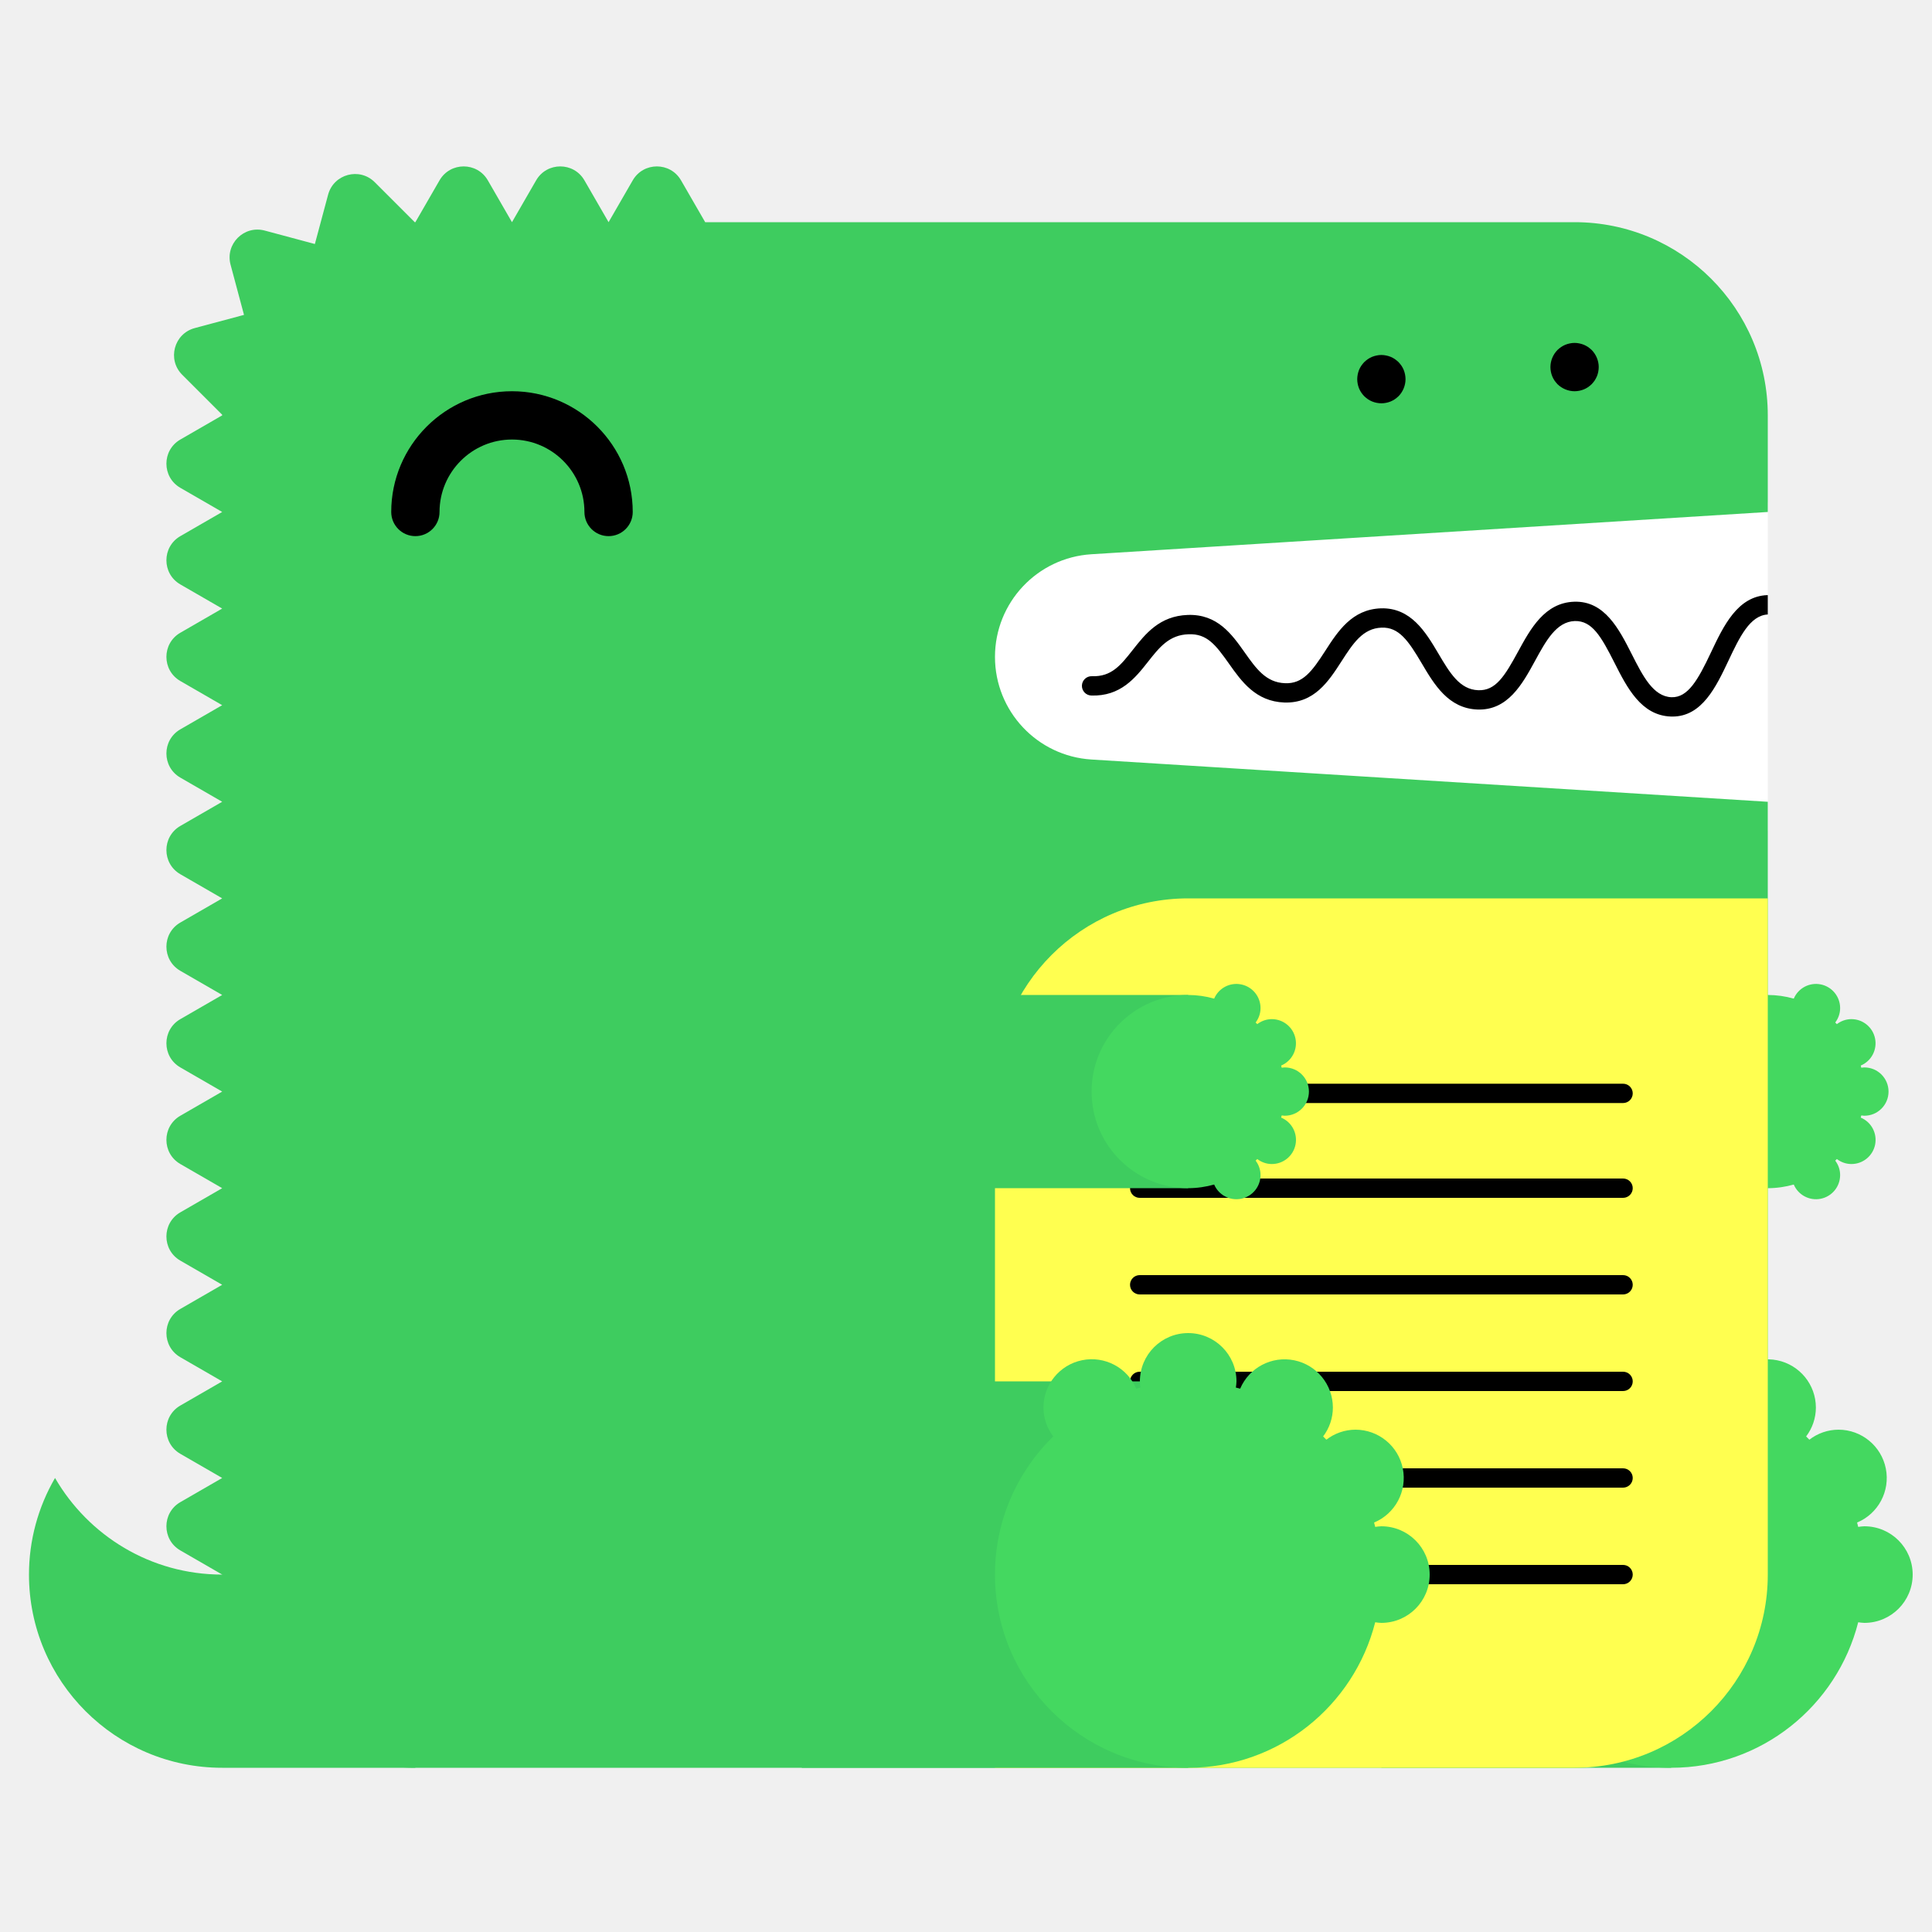
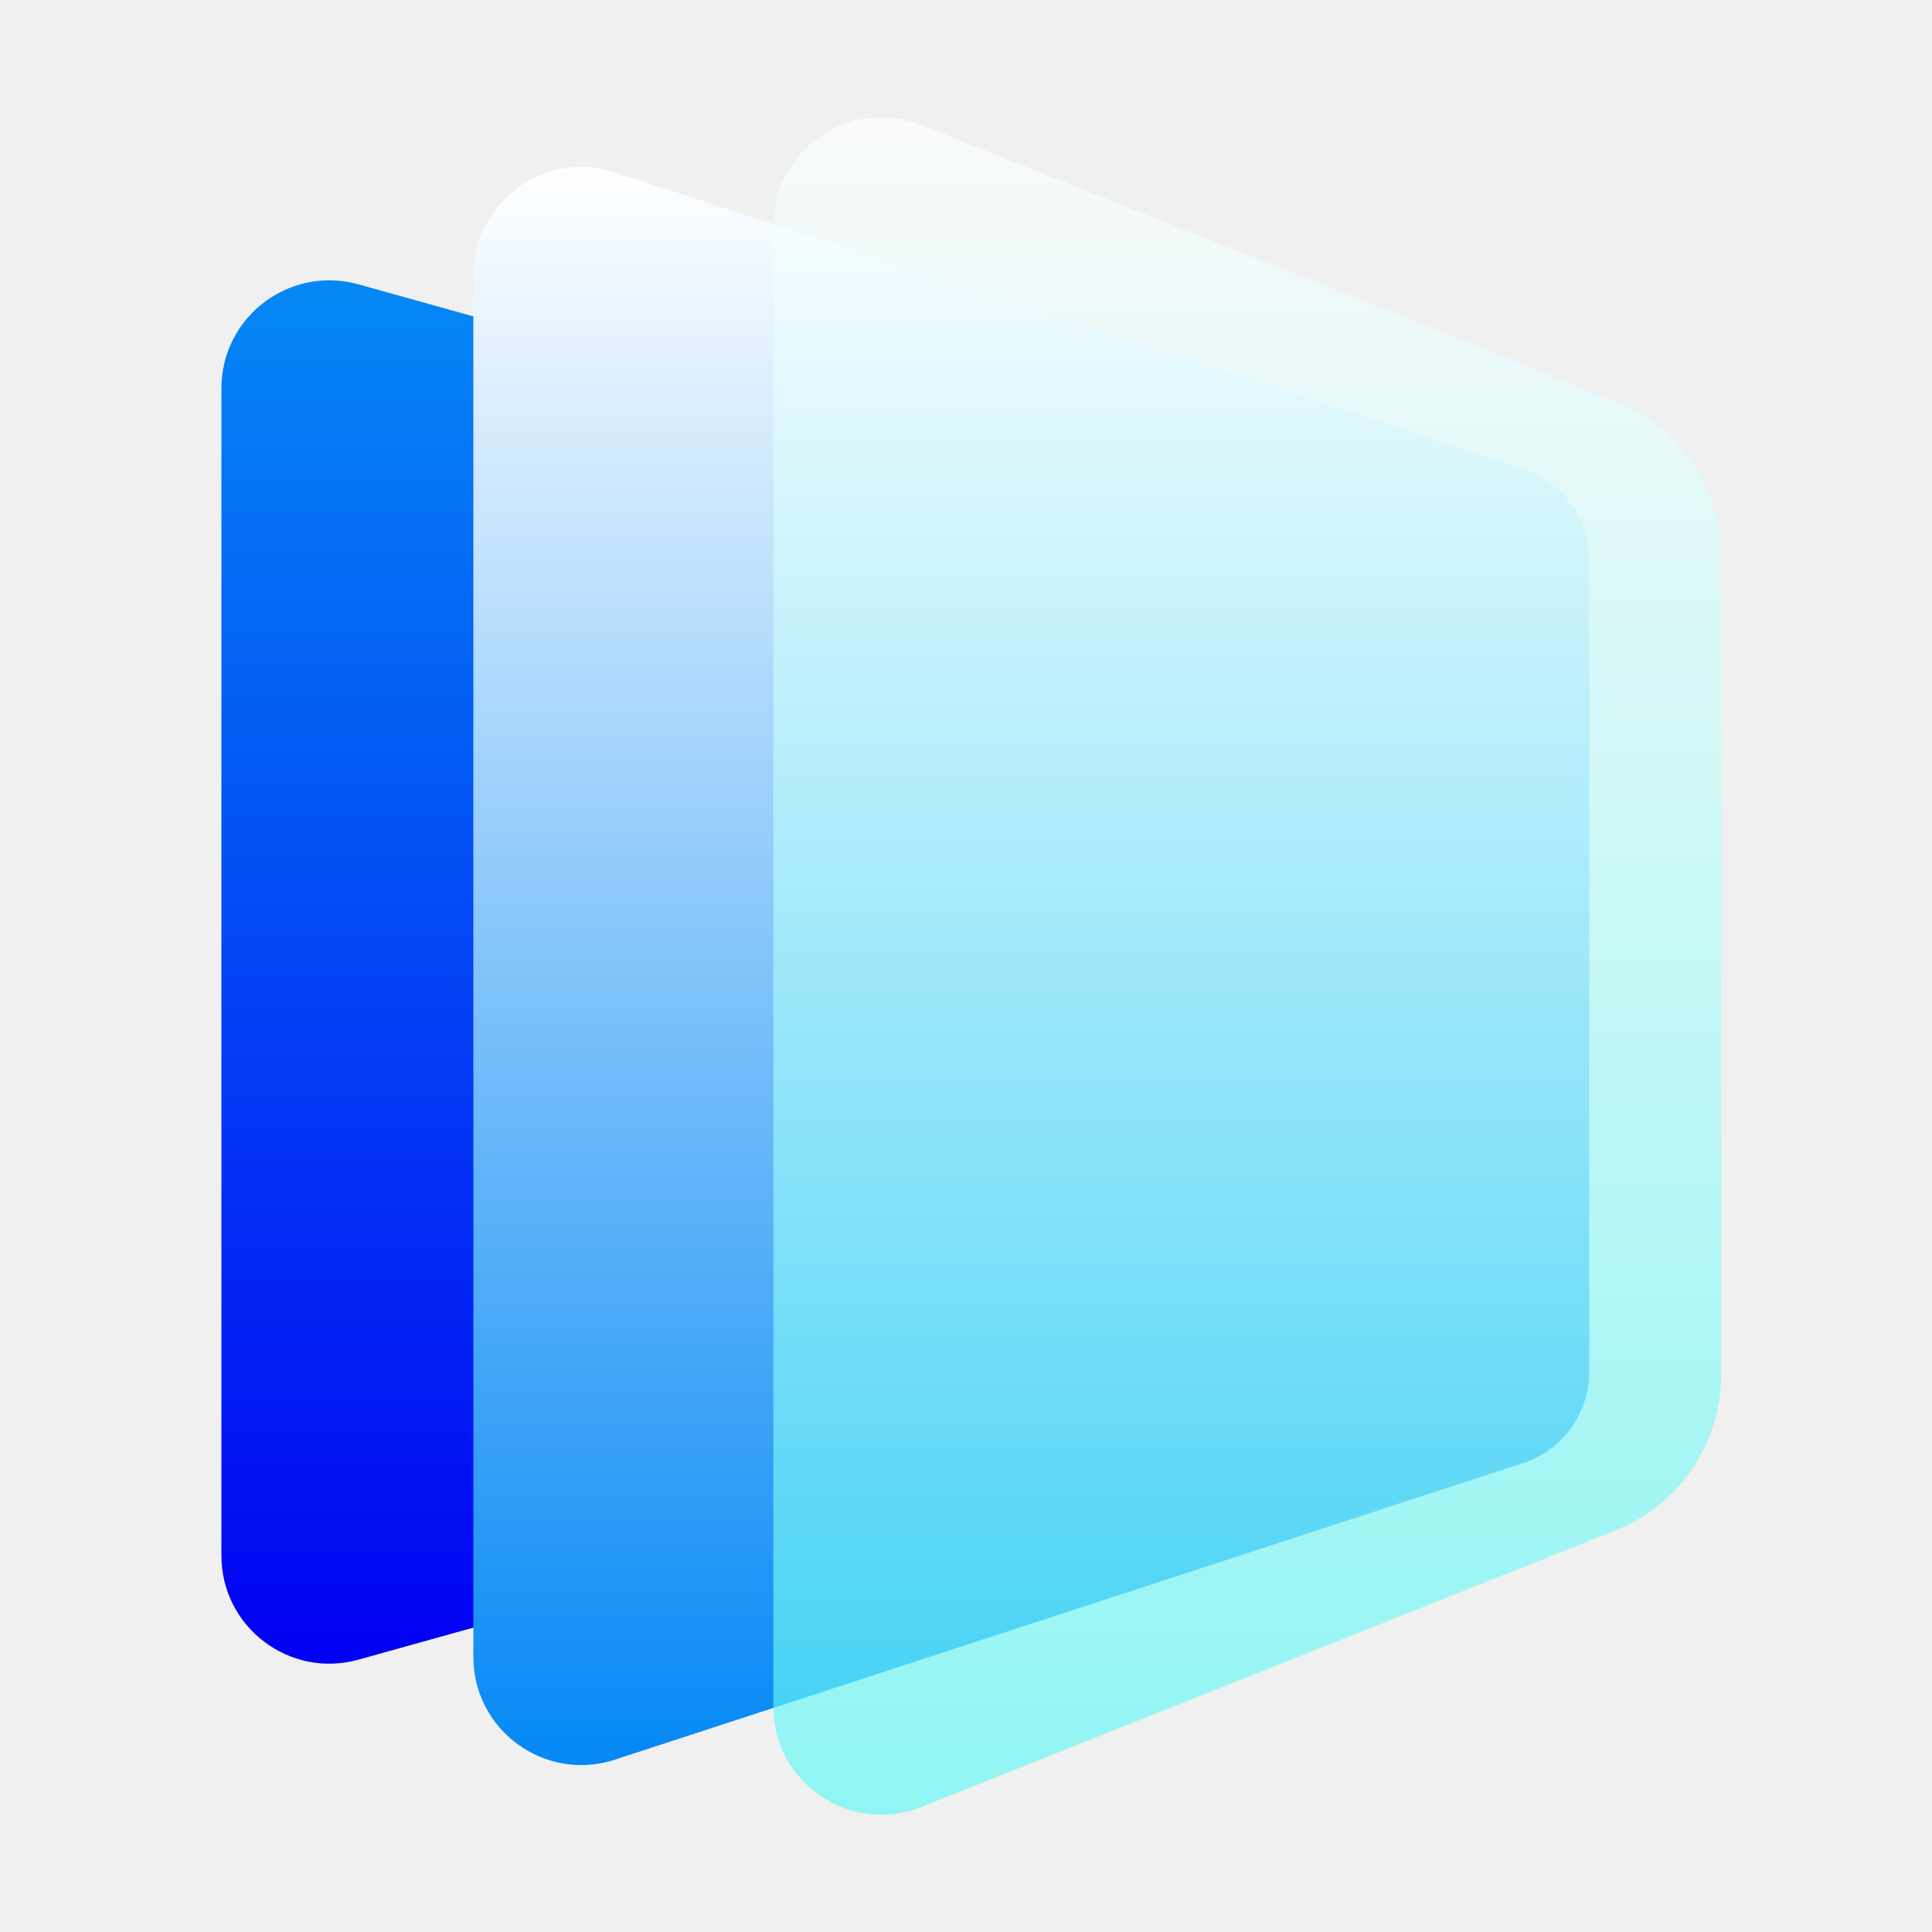
- <svg xmlns="http://www.w3.org/2000/svg" width="200" height="200" viewBox="0 0 200 200">
-   <g fill="none" fill-rule="evenodd">
-     <path fill="#FFF" d="M99 52h84v34H99z" />
-     <path d="M23 163c-7.398 0-13.843-4.027-17.303-10A19.886 19.886 0 0 0 3 163c0 11.046 8.954 20 20 20h20v-20H23z" fill="#3ECC5F" />
-     <path d="M112.98 57.376L183 53V43c0-11.046-8.954-20-20-20H73l-2.5-4.33c-1.112-1.925-3.889-1.925-5 0L63 23l-2.5-4.33c-1.111-1.925-3.889-1.925-5 0L53 23l-2.5-4.33c-1.111-1.925-3.889-1.925-5 0L43 23c-.022 0-.042.003-.065.003l-4.142-4.141c-1.57-1.571-4.252-.853-4.828 1.294l-1.369 5.104-5.192-1.392c-2.148-.575-4.111 1.389-3.535 3.536l1.39 5.193-5.102 1.367c-2.148.576-2.867 3.259-1.296 4.83l4.142 4.142c0 .021-.003.042-.003.064l-4.33 2.5c-1.925 1.111-1.925 3.889 0 5L23 53l-4.33 2.5c-1.925 1.111-1.925 3.889 0 5L23 63l-4.33 2.5c-1.925 1.111-1.925 3.889 0 5L23 73l-4.33 2.5c-1.925 1.111-1.925 3.889 0 5L23 83l-4.33 2.5c-1.925 1.111-1.925 3.889 0 5L23 93l-4.33 2.5c-1.925 1.111-1.925 3.889 0 5L23 103l-4.33 2.5c-1.925 1.111-1.925 3.889 0 5L23 113l-4.33 2.5c-1.925 1.111-1.925 3.889 0 5L23 123l-4.33 2.5c-1.925 1.111-1.925 3.889 0 5L23 133l-4.33 2.5c-1.925 1.111-1.925 3.889 0 5L23 143l-4.33 2.5c-1.925 1.111-1.925 3.889 0 5L23 153l-4.33 2.5c-1.925 1.111-1.925 3.889 0 5L23 163c0 11.046 8.954 20 20 20h120c11.046 0 20-8.954 20-20V83l-70.02-4.376A10.645 10.645 0 0 1 103 68c0-5.621 4.37-10.273 9.98-10.624" fill="#3ECC5F" />
-     <path fill="#3ECC5F" d="M143 183h30v-40h-30z" />
-     <path d="M193 158c-.219 0-.428.037-.639.064-.038-.15-.074-.301-.116-.451A5 5 0 0 0 190.32 148a4.96 4.96 0 0 0-3.016 1.036 26.531 26.531 0 0 0-.335-.336 4.955 4.955 0 0 0 1.011-2.987 5 5 0 0 0-9.599-1.959c-.148-.042-.297-.077-.445-.115.027-.211.064-.42.064-.639a5 5 0 0 0-5-5 5 5 0 0 0-5 5c0 .219.037.428.064.639-.148.038-.297.073-.445.115a4.998 4.998 0 0 0-9.599 1.959c0 1.125.384 2.151 1.011 2.987-3.717 3.632-6.031 8.693-6.031 14.3 0 11.046 8.954 20 20 20 9.339 0 17.16-6.41 19.361-15.064.211.027.42.064.639.064a5 5 0 0 0 5-5 5 5 0 0 0-5-5" fill="#44D860" />
-     <path fill="#3ECC5F" d="M153 123h30v-20h-30z" />
-     <path d="M193 115.5a2.5 2.5 0 1 0 0-5c-.109 0-.214.019-.319.032-.02-.075-.037-.15-.058-.225a2.501 2.501 0 0 0-.963-4.807c-.569 0-1.088.197-1.508.518a6.653 6.653 0 0 0-.168-.168c.314-.417.506-.931.506-1.494a2.5 2.5 0 0 0-4.8-.979A9.987 9.987 0 0 0 183 103c-5.522 0-10 4.478-10 10s4.478 10 10 10c.934 0 1.833-.138 2.69-.377a2.5 2.5 0 0 0 4.8-.979c0-.563-.192-1.077-.506-1.494.057-.055.113-.111.168-.168.42.321.939.518 1.508.518a2.5 2.5 0 0 0 .963-4.807c.021-.074.038-.15.058-.225.105.013.21.032.319.032" fill="#44D860" />
-     <path d="M63 55.5a2.5 2.5 0 0 1-2.5-2.5c0-4.136-3.364-7.5-7.5-7.5s-7.5 3.364-7.5 7.5a2.5 2.5 0 1 1-5 0c0-6.893 5.607-12.5 12.5-12.5S65.5 46.107 65.5 53a2.5 2.5 0 0 1-2.5 2.5" fill="#000" />
-     <path d="M103 183h60c11.046 0 20-8.954 20-20V93h-60c-11.046 0-20 8.954-20 20v70z" fill="#FFFF50" />
-     <path d="M168.02 124h-50.04a1 1 0 1 1 0-2h50.04a1 1 0 1 1 0 2m0 20h-50.04a1 1 0 1 1 0-2h50.04a1 1 0 1 1 0 2m0 20h-50.04a1 1 0 1 1 0-2h50.04a1 1 0 1 1 0 2m0-49.814h-50.04a1 1 0 1 1 0-2h50.04a1 1 0 1 1 0 2m0 19.814h-50.04a1 1 0 1 1 0-2h50.04a1 1 0 1 1 0 2m0 20h-50.04a1 1 0 1 1 0-2h50.04a1 1 0 1 1 0 2M183 61.611c-.012 0-.022-.006-.034-.005-3.09.105-4.552 3.196-5.842 5.923-1.346 2.85-2.387 4.703-4.093 4.647-1.889-.068-2.969-2.202-4.113-4.46-1.314-2.594-2.814-5.536-5.963-5.426-3.046.104-4.513 2.794-5.807 5.167-1.377 2.528-2.314 4.065-4.121 3.994-1.927-.07-2.951-1.805-4.136-3.813-1.321-2.236-2.848-4.75-5.936-4.664-2.994.103-4.465 2.385-5.763 4.4-1.373 2.13-2.335 3.428-4.165 3.351-1.973-.07-2.992-1.51-4.171-3.177-1.324-1.873-2.816-3.993-5.895-3.89-2.928.1-4.399 1.97-5.696 3.618-1.232 1.564-2.194 2.802-4.229 2.724a1 1 0 0 0-.072 2c3.017.101 4.545-1.8 5.872-3.487 1.177-1.496 2.193-2.787 4.193-2.855 1.926-.082 2.829 1.115 4.195 3.045 1.297 1.834 2.769 3.914 5.731 4.021 3.103.104 4.596-2.215 5.918-4.267 1.182-1.834 2.202-3.417 4.15-3.484 1.793-.067 2.769 1.35 4.145 3.681 1.297 2.197 2.766 4.686 5.787 4.796 3.125.108 4.634-2.62 5.949-5.035 1.139-2.088 2.214-4.06 4.119-4.126 1.793-.042 2.728 1.595 4.111 4.33 1.292 2.553 2.757 5.445 5.825 5.556l.169.003c3.064 0 4.518-3.075 5.805-5.794 1.139-2.41 2.217-4.68 4.067-4.773v-2z" fill="#000" />
-     <path fill="#3ECC5F" d="M83 183h40v-40H83z" />
-     <path d="M143 158c-.219 0-.428.037-.639.064-.038-.15-.074-.301-.116-.451A5 5 0 0 0 140.32 148a4.96 4.96 0 0 0-3.016 1.036 26.531 26.531 0 0 0-.335-.336 4.955 4.955 0 0 0 1.011-2.987 5 5 0 0 0-9.599-1.959c-.148-.042-.297-.077-.445-.115.027-.211.064-.42.064-.639a5 5 0 0 0-5-5 5 5 0 0 0-5 5c0 .219.037.428.064.639-.148.038-.297.073-.445.115a4.998 4.998 0 0 0-9.599 1.959c0 1.125.384 2.151 1.011 2.987-3.717 3.632-6.031 8.693-6.031 14.3 0 11.046 8.954 20 20 20 9.339 0 17.16-6.41 19.361-15.064.211.027.42.064.639.064a5 5 0 0 0 5-5 5 5 0 0 0-5-5" fill="#44D860" />
-     <path fill="#3ECC5F" d="M83 123h40v-20H83z" />
-     <path d="M133 115.5a2.5 2.5 0 1 0 0-5c-.109 0-.214.019-.319.032-.02-.075-.037-.15-.058-.225a2.501 2.501 0 0 0-.963-4.807c-.569 0-1.088.197-1.508.518a6.653 6.653 0 0 0-.168-.168c.314-.417.506-.931.506-1.494a2.5 2.5 0 0 0-4.8-.979A9.987 9.987 0 0 0 123 103c-5.522 0-10 4.478-10 10s4.478 10 10 10c.934 0 1.833-.138 2.69-.377a2.5 2.5 0 0 0 4.8-.979c0-.563-.192-1.077-.506-1.494.057-.055.113-.111.168-.168.42.321.939.518 1.508.518a2.5 2.5 0 0 0 .963-4.807c.021-.074.038-.15.058-.225.105.013.21.032.319.032" fill="#44D860" />
-     <path d="M143 41.75c-.16 0-.33-.02-.49-.05a2.52 2.52 0 0 1-.47-.14c-.15-.06-.29-.14-.431-.23-.13-.09-.259-.2-.38-.31-.109-.12-.219-.24-.309-.38s-.17-.28-.231-.43a2.619 2.619 0 0 1-.189-.96c0-.16.02-.33.05-.49.03-.16.08-.31.139-.47.061-.15.141-.29.231-.43.09-.13.2-.26.309-.38.121-.11.25-.22.38-.31.141-.09.281-.17.431-.23.149-.06.31-.11.47-.14.32-.07.65-.07.98 0 .159.03.32.08.47.14.149.06.29.14.43.23.13.09.259.2.38.31.11.12.22.25.31.38.09.14.17.28.23.43.06.16.11.31.14.47.029.16.05.33.05.49 0 .66-.271 1.31-.73 1.77-.121.11-.25.22-.38.31-.14.09-.281.17-.43.23a2.565 2.565 0 0 1-.96.19m20-1.25c-.66 0-1.3-.27-1.771-.73a3.802 3.802 0 0 1-.309-.38c-.09-.14-.17-.28-.231-.43a2.619 2.619 0 0 1-.189-.96c0-.66.27-1.3.729-1.77.121-.11.25-.22.38-.31.141-.09.281-.17.431-.23.149-.06.31-.11.47-.14.32-.07.66-.07.98 0 .159.03.32.08.47.14.149.06.29.14.43.23.13.09.259.2.38.31.459.47.73 1.11.73 1.77 0 .16-.021.33-.05.49-.03.16-.08.32-.14.47-.07.15-.14.29-.23.43-.09.13-.2.26-.31.38-.121.11-.25.22-.38.31-.14.09-.281.17-.43.23a2.565 2.565 0 0 1-.96.19" fill="#000" />
-   </g>
+ <svg xmlns="http://www.w3.org/2000/svg" width="200" height="200" viewBox="0 0 48 48" fill="none">
+   <path d="M5.501 9.648C5.501 7.873 7.194 6.587 8.905 7.064L29.575 12.83C31.379 13.334 32.627 14.977 32.627 16.85V31.448C32.627 33.321 31.379 34.965 29.575 35.468L8.905 41.234C7.194 41.711 5.501 40.425 5.501 38.65V9.648Z" fill="url(#paint0_linear_347_2087)" />
+   <path d="M11.761 6.832C11.761 5.008 13.543 3.716 15.277 4.282L37.839 11.65C38.82 11.97 39.484 12.885 39.484 13.917V34.084C39.484 35.115 38.82 36.03 37.839 36.35L15.277 43.718C13.543 44.285 11.761 42.992 11.761 41.168V6.832Z" fill="url(#paint1_linear_347_2087)" />
+   <path d="M19.214 5.6C19.214 3.703 21.128 2.406 22.889 3.107L40.134 9.977C41.721 10.609 42.763 12.145 42.763 13.854V34.147C42.763 35.855 41.721 37.391 40.134 38.023L22.889 44.893C21.128 45.594 19.214 44.297 19.214 42.4V5.6Z" fill="url(#paint2_linear_347_2087)" fill-opacity="0.65" />
+   <defs>
+     <linearGradient id="paint0_linear_347_2087" x1="19.064" y1="6.964" x2="19.064" y2="41.334" gradientUnits="userSpaceOnUse">
+       <stop stop-color="#0488F5" />
+       <stop offset="1" stop-color="#0200F3" />
+     </linearGradient>
+     <linearGradient id="paint1_linear_347_2087" x1="25.622" y1="4.147" x2="25.622" y2="43.853" gradientUnits="userSpaceOnUse">
+       <stop stop-color="white" />
+       <stop offset="1" stop-color="#0488F5" />
+     </linearGradient>
+     <linearGradient id="paint2_linear_347_2087" x1="30.988" y1="2.914" x2="30.988" y2="45.086" gradientUnits="userSpaceOnUse">
+       <stop stop-color="white" />
+       <stop offset="1" stop-color="#5BF8F5" />
+     </linearGradient>
+   </defs>
</svg>
